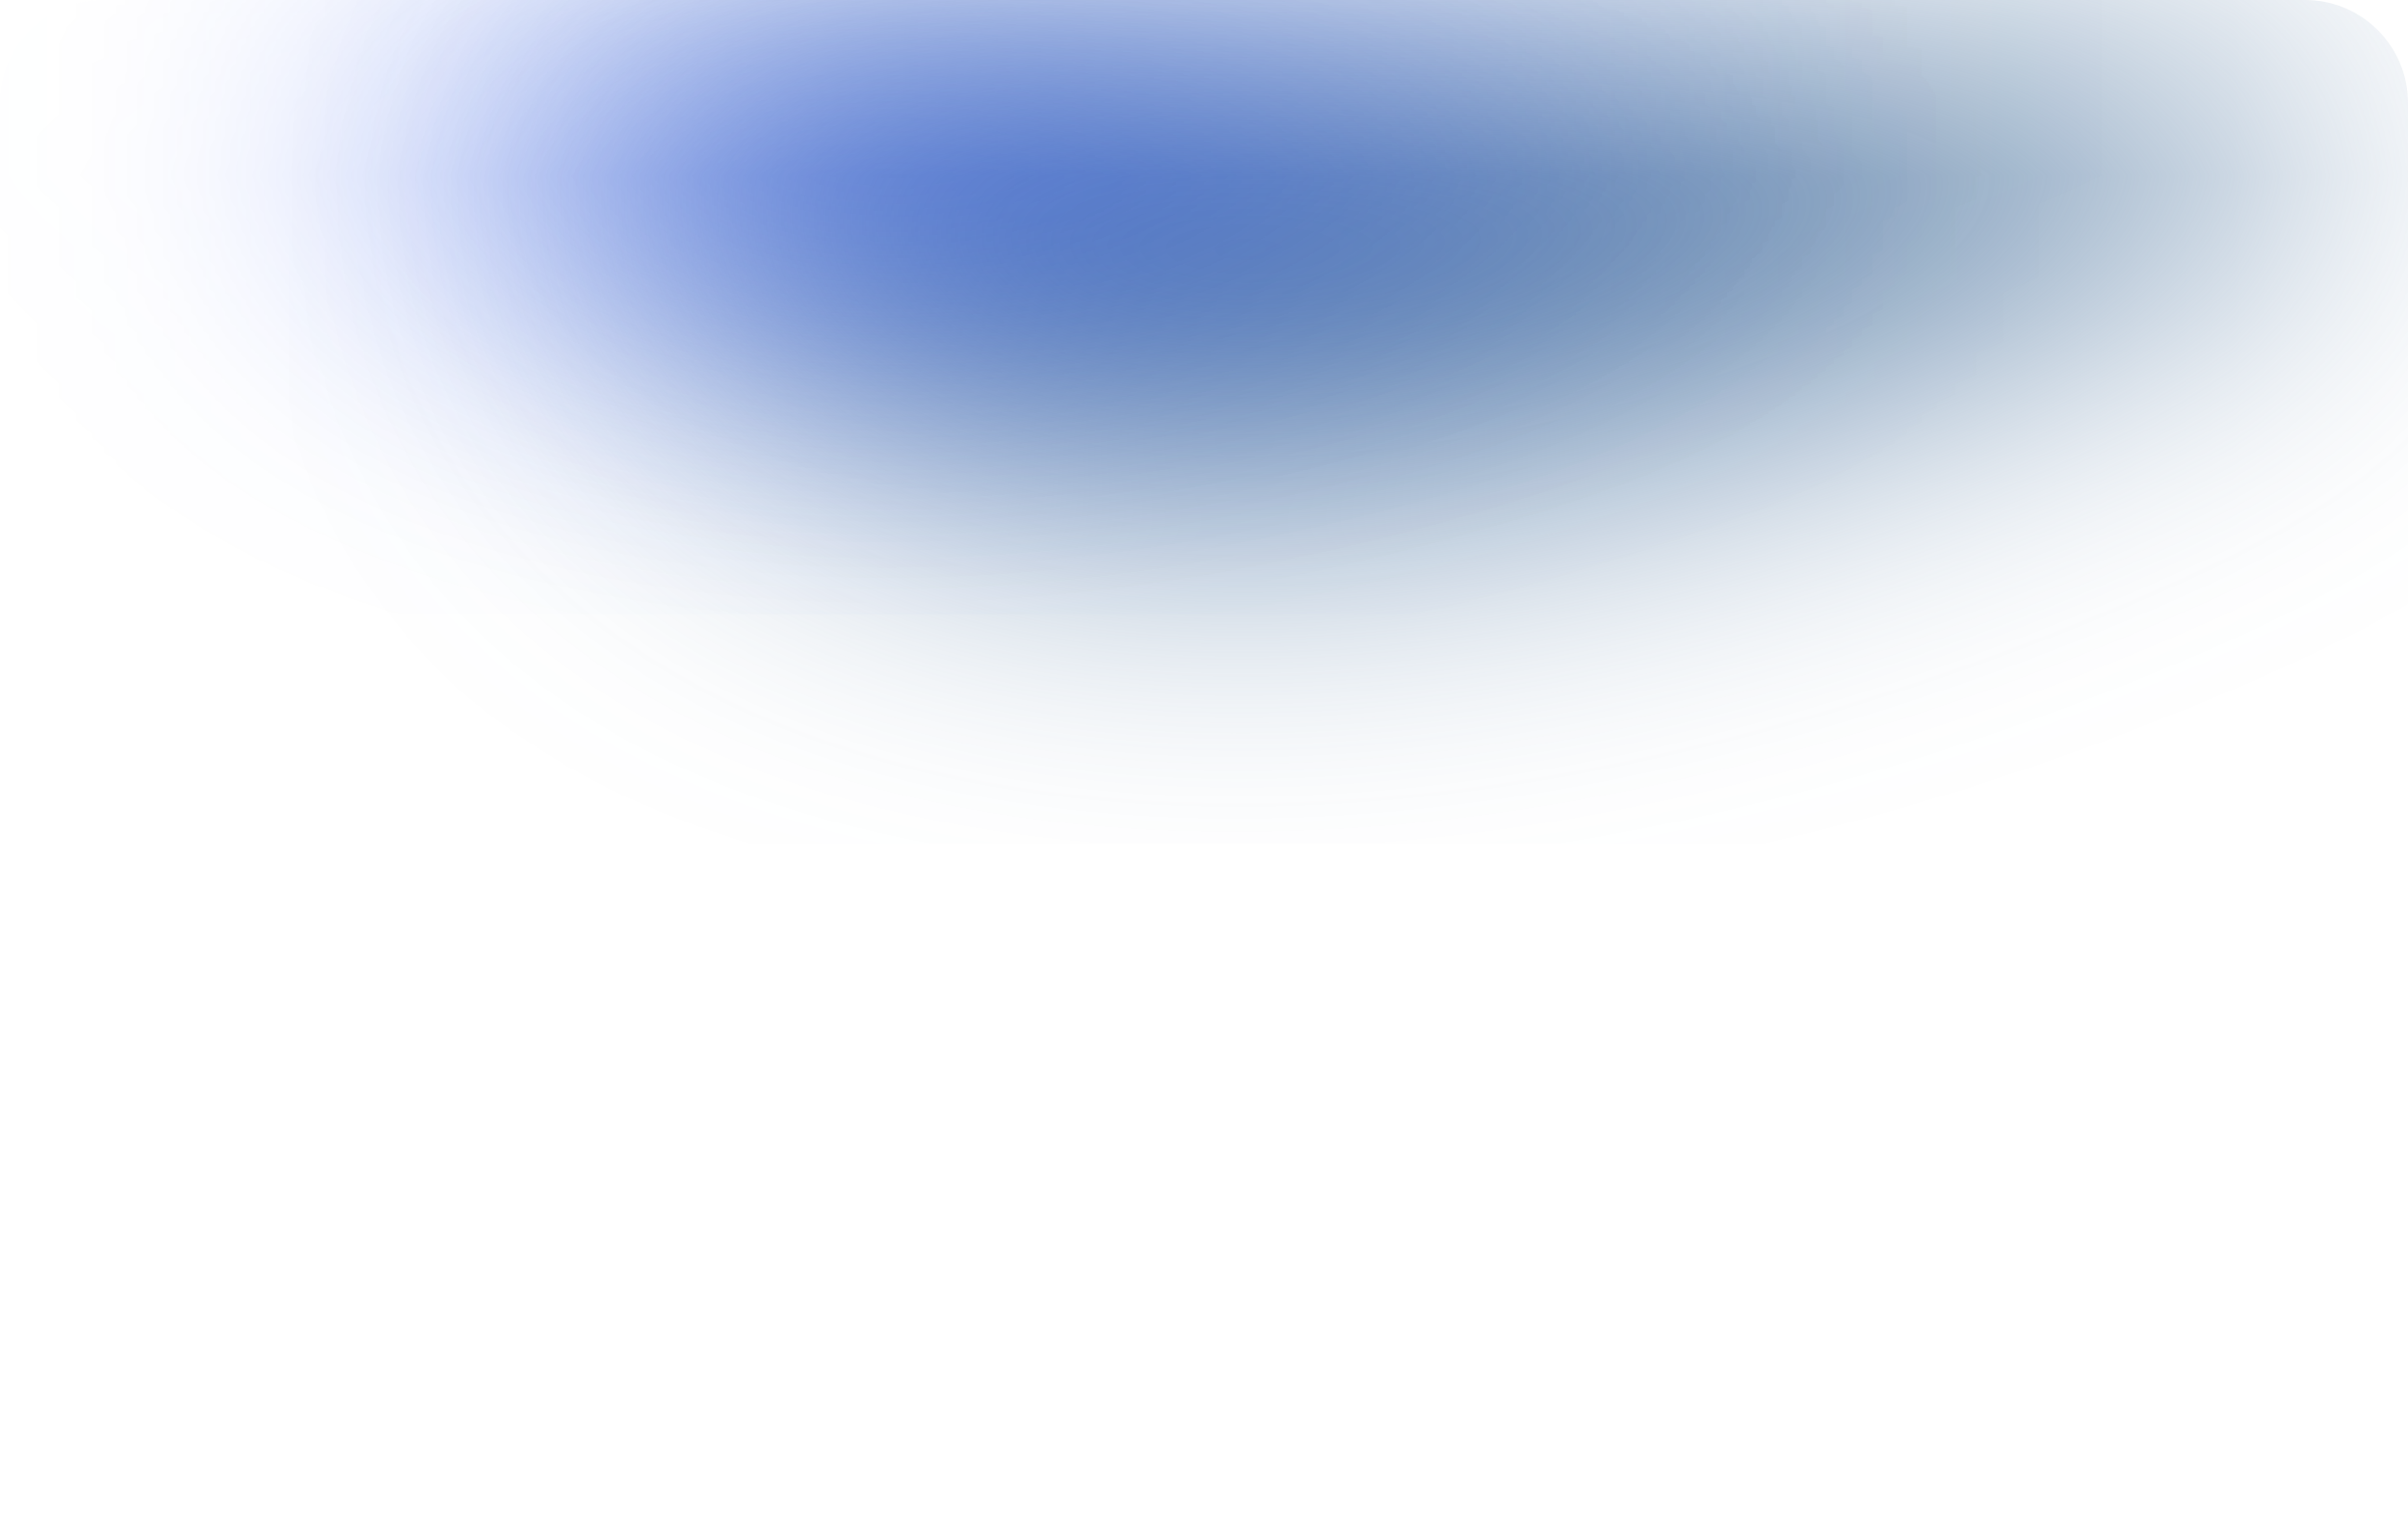
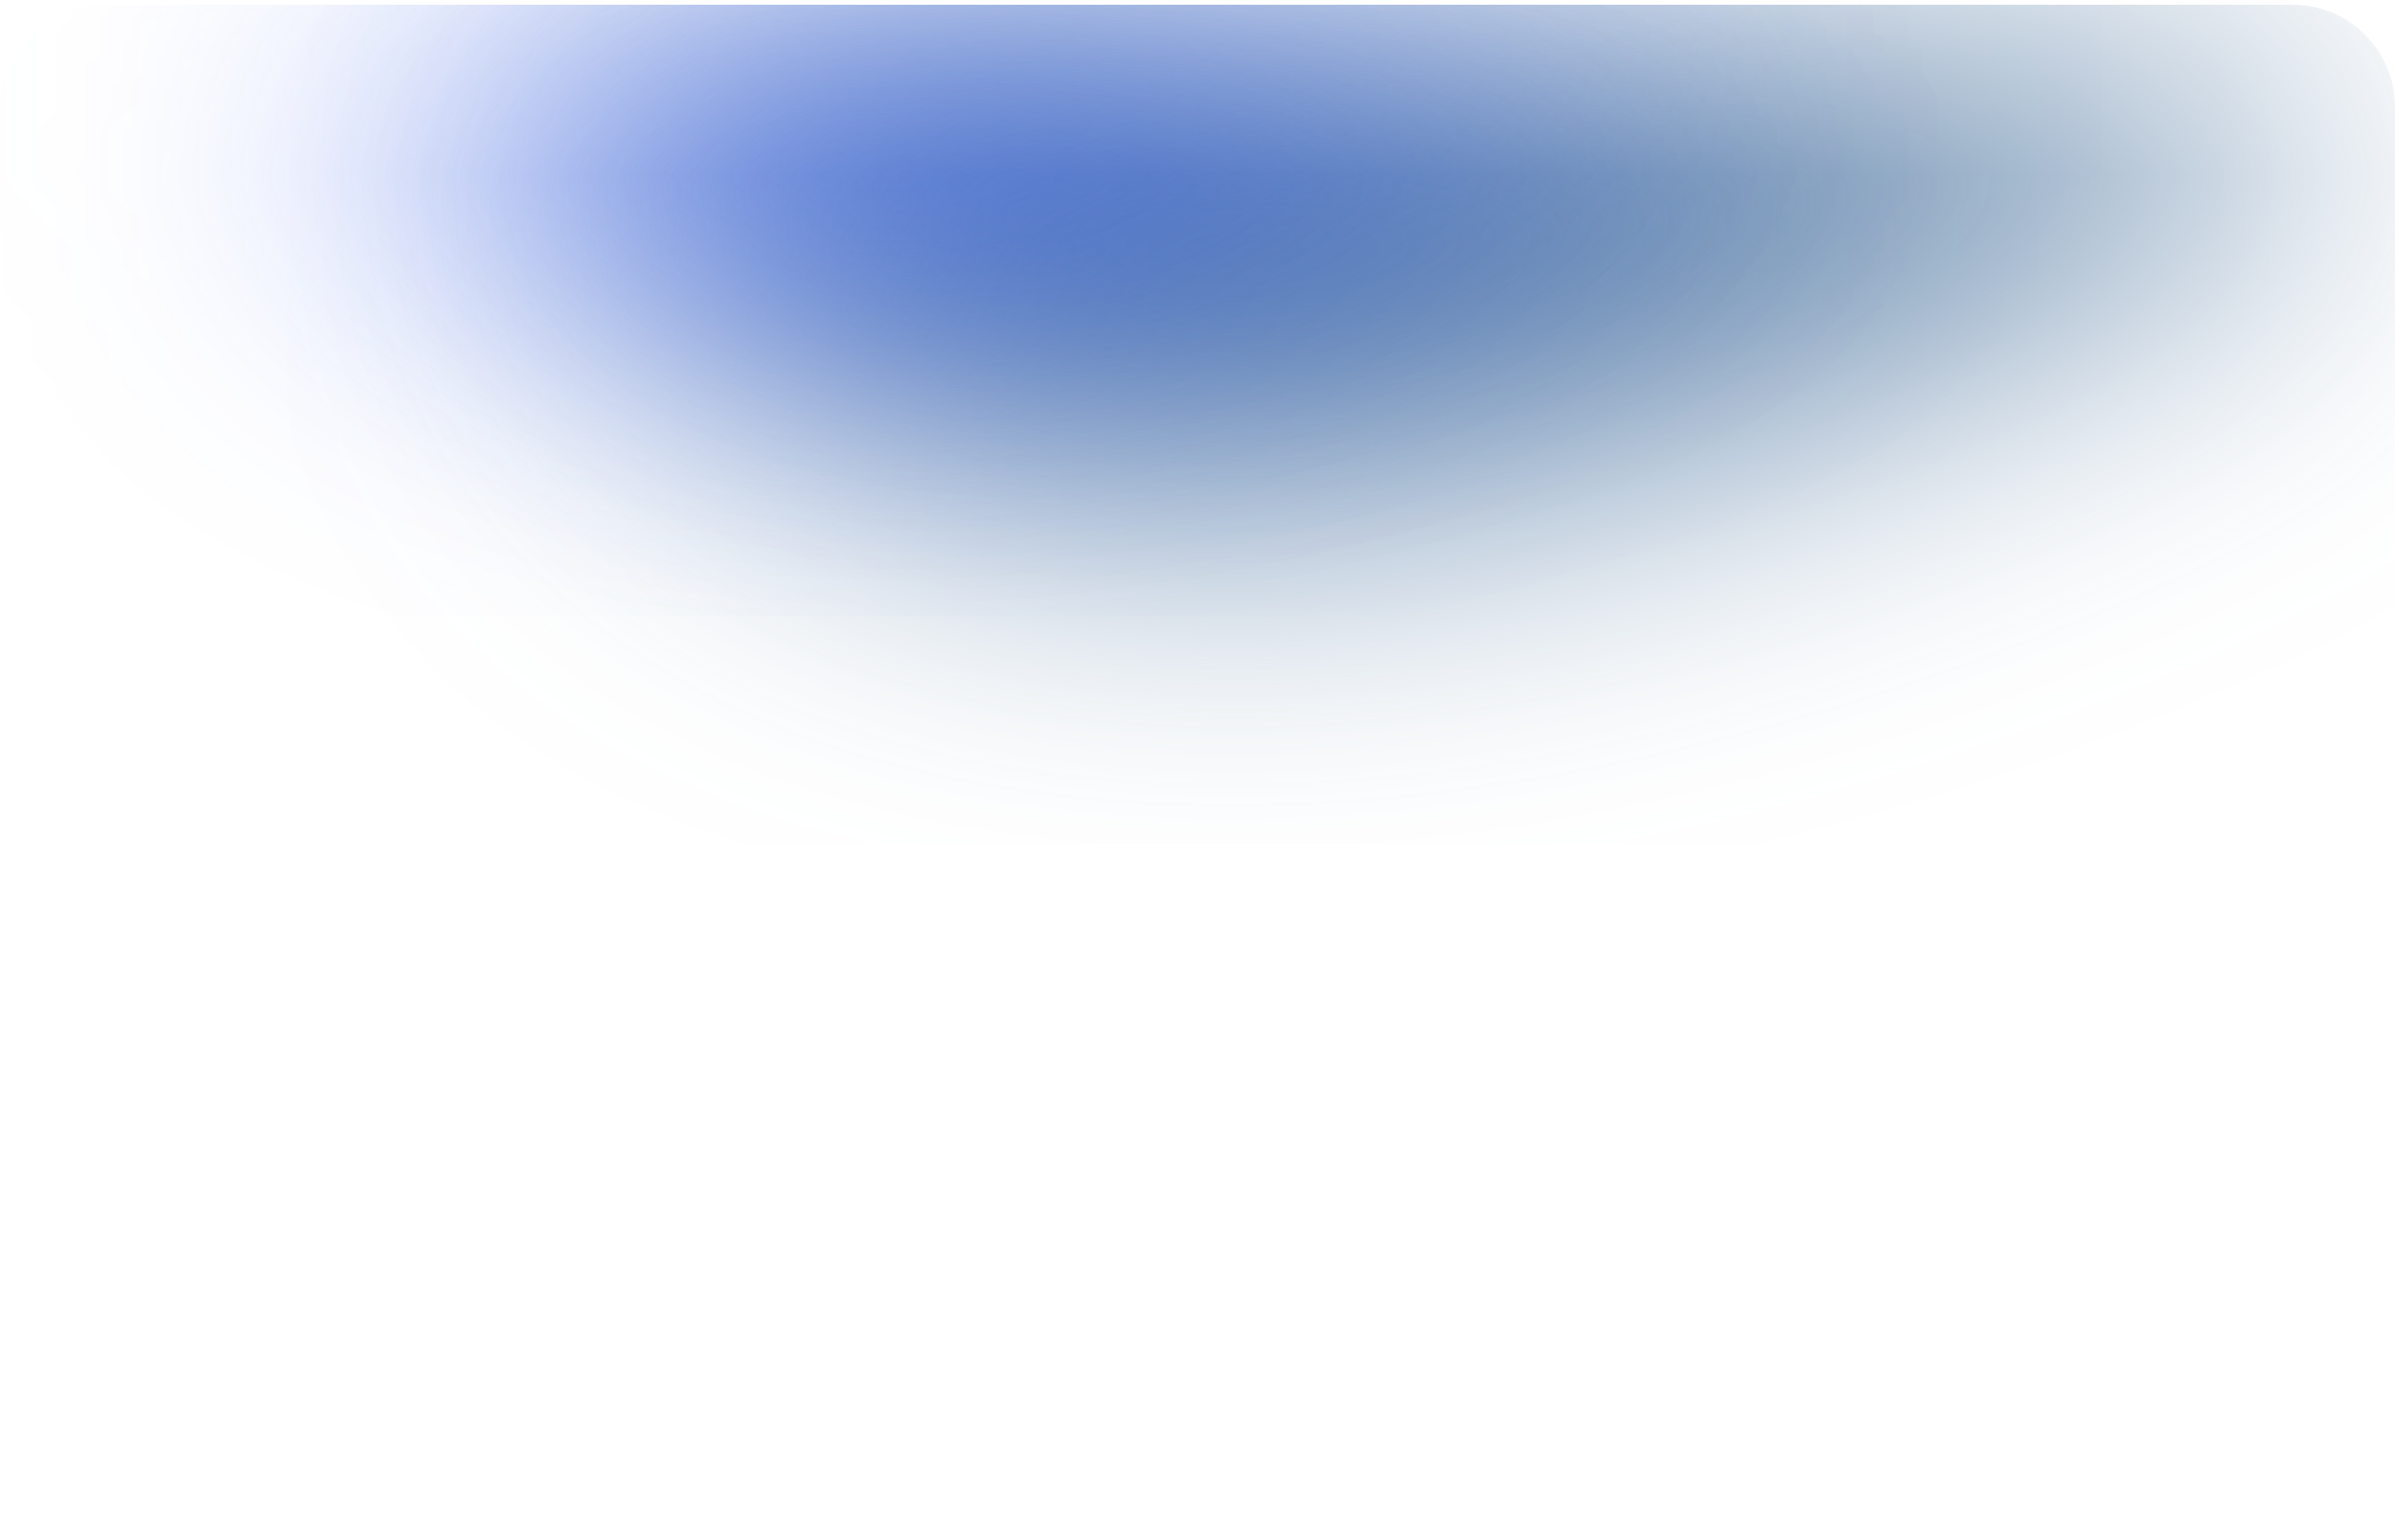
- <svg xmlns="http://www.w3.org/2000/svg" width="360" height="230" viewBox="0 0 360 230" fill="none">
+ <svg xmlns="http://www.w3.org/2000/svg" width="364" height="234" viewBox="0 0 360 230" fill="none">
  <mask id="mask0_3_2547" style="mask-type:alpha" maskUnits="userSpaceOnUse" x="0" y="0" width="360" height="230">
    <rect width="360" height="230" rx="15.401" fill="#16084C" />
  </mask>
  <g mask="url(#mask0_3_2547)">
    <g filter="url(#filter0_f_3_2547)">
      <path d="M451.518 -135.506C473.881 -89.353 414.166 -13.492 318.142 33.935C222.118 81.362 126.147 82.394 103.784 36.241C81.421 -9.912 141.136 -85.773 237.16 -133.2C333.184 -180.627 429.156 -181.659 451.518 -135.506Z" fill="#436D99" />
    </g>
    <g filter="url(#filter1_f_3_2547)">
      <path d="M399.134 -169.756C421.497 -123.603 361.783 -47.742 265.758 -0.315C169.734 47.111 73.763 48.144 51.4 1.991C29.038 -44.162 88.752 -120.024 184.776 -167.45C280.8 -214.877 376.772 -215.909 399.134 -169.756Z" fill="#2D57F2" />
    </g>
  </g>
  <defs>
    <filter id="filter0_f_3_2547" x="43.263" y="-225.286" width="468.777" height="351.306" filterUnits="userSpaceOnUse" color-interpolation-filters="sRGB">
      <feFlood flood-opacity="0" result="BackgroundImageFix" />
      <feBlend mode="normal" in="SourceGraphic" in2="BackgroundImageFix" result="shape" />
      <feGaussianBlur stdDeviation="27.914" result="effect1_foregroundBlur_3_2547" />
    </filter>
    <filter id="filter1_f_3_2547" x="-9.121" y="-259.536" width="468.777" height="351.306" filterUnits="userSpaceOnUse" color-interpolation-filters="sRGB">
      <feFlood flood-opacity="0" result="BackgroundImageFix" />
      <feBlend mode="normal" in="SourceGraphic" in2="BackgroundImageFix" result="shape" />
      <feGaussianBlur stdDeviation="27.914" result="effect1_foregroundBlur_3_2547" />
    </filter>
  </defs>
</svg>
